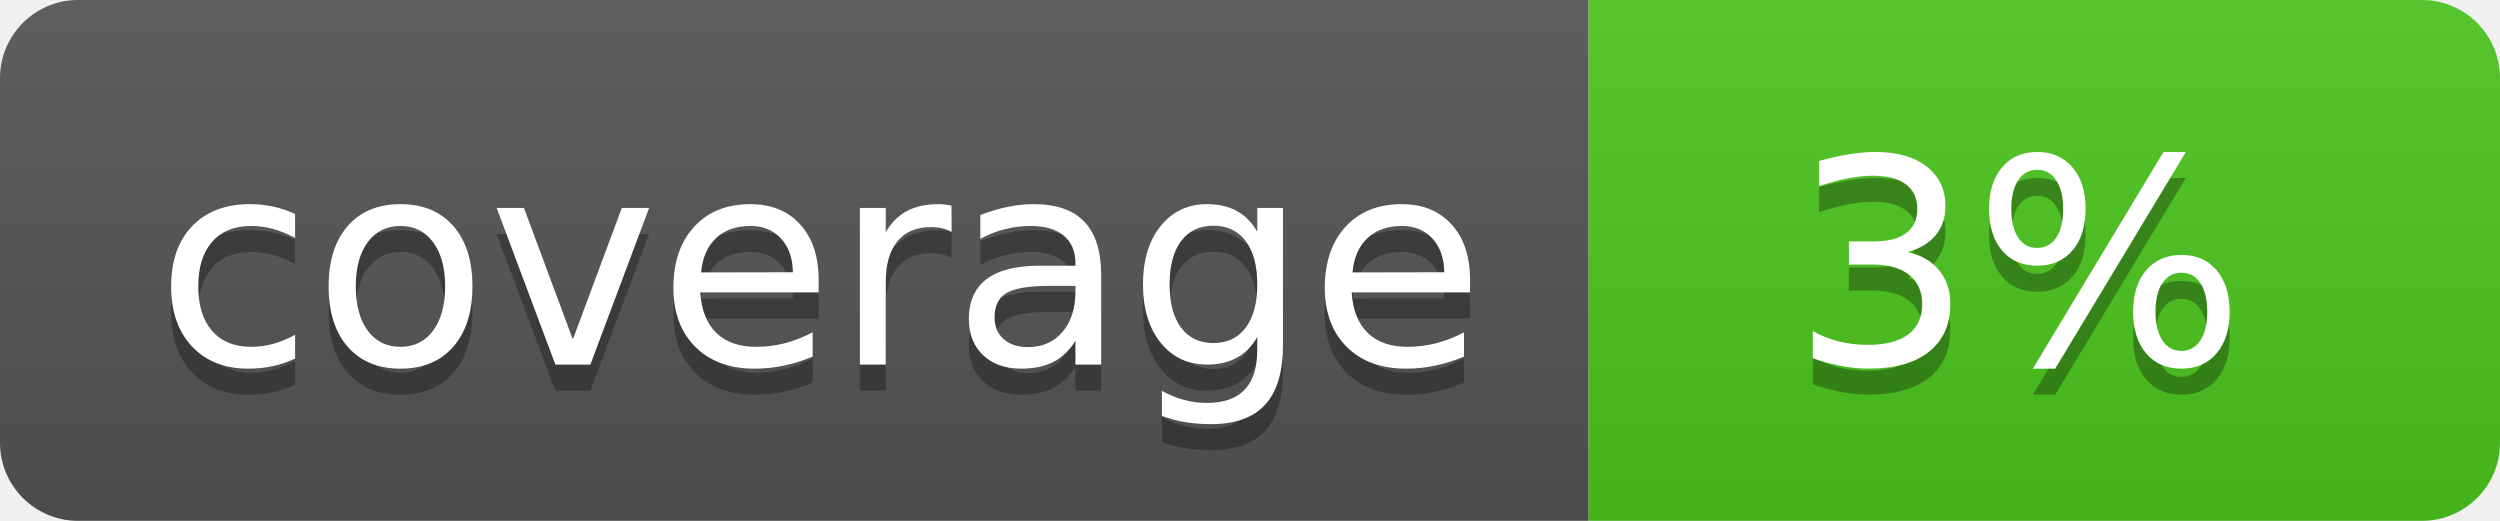
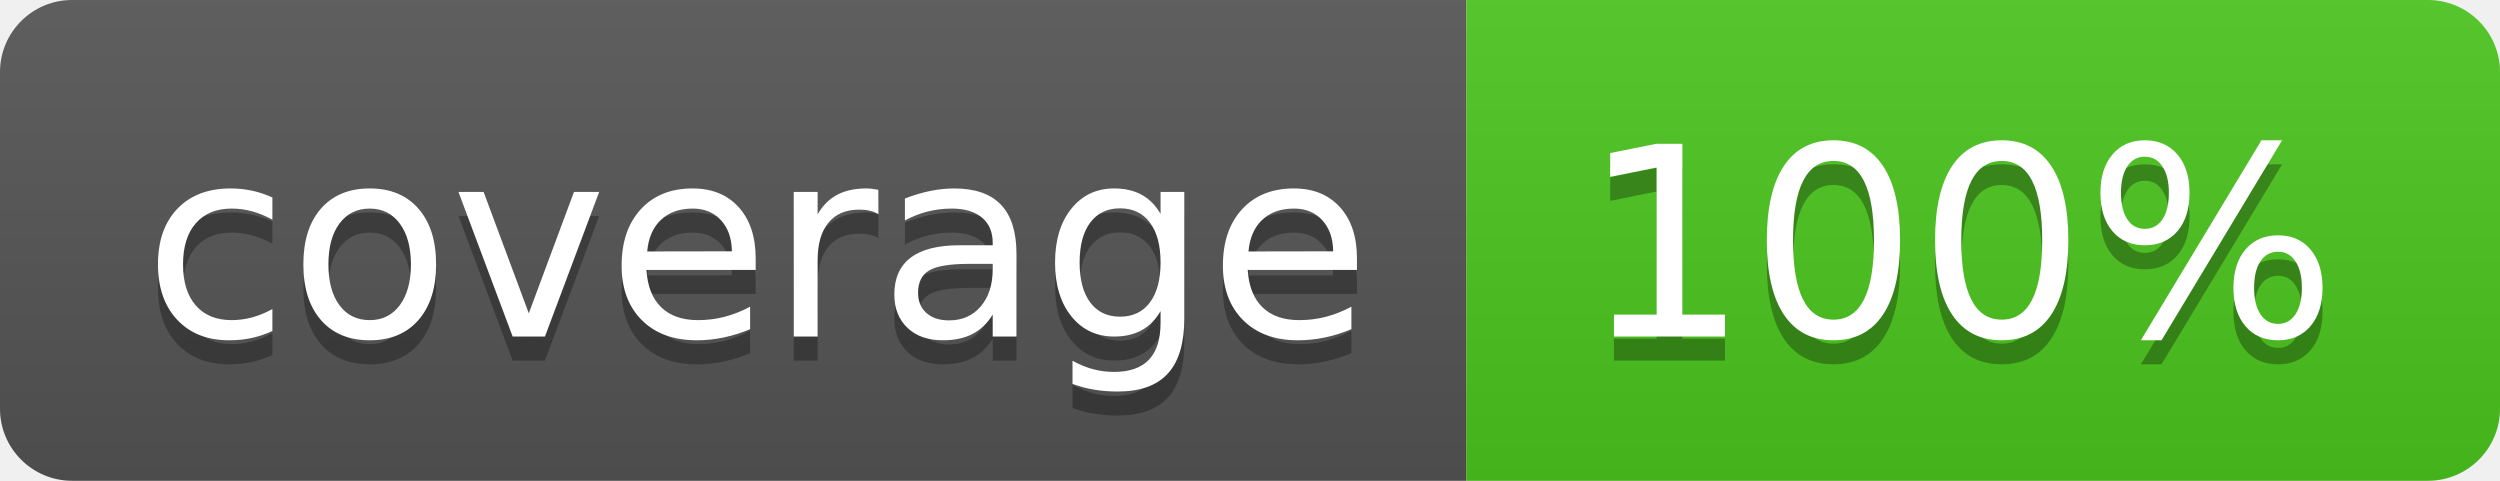
- <svg xmlns="http://www.w3.org/2000/svg" width="96" height="20">
+ <svg xmlns="http://www.w3.org/2000/svg" width="104" height="20">
  <linearGradient id="b" x2="0" y2="100%">
    <stop offset="0" stop-color="#bbb" stop-opacity=".1" />
    <stop offset="1" stop-opacity=".1" />
  </linearGradient>
  <clipPath id="a">
-     <rect width="96" height="20" rx="3" fill="#fff" />
+     <rect width="104" height="20" rx="3" fill="#fff" />
  </clipPath>
  <g clip-path="url(#a)">
    <path fill="#555" d="M0 0h61v20H0z" />
-     <path fill="#4CC61E" d="M61 0h35v20H61z" />
-     <path fill="url(#b)" d="M0 0h96v20H0z" />
+     <path fill="#4CC61E" d="M61 0h43v20H61z" />
+     <path fill="url(#b)" d="M0 0h104v20H0z" />
  </g>
  <g fill="#fff" text-anchor="middle" font-family="DejaVu Sans,Verdana,Geneva,sans-serif" font-size="110">
    <text x="315" y="150" fill="#010101" fill-opacity=".3" transform="scale(.1)" textLength="510">coverage</text>
    <text x="315" y="140" transform="scale(.1)" textLength="510">coverage</text>
-     <text x="775" y="150" fill="#010101" fill-opacity=".3" transform="scale(.1)" textLength="250">3%</text>
-     <text x="775" y="140" transform="scale(.1)" textLength="250">3%</text>
+     <text x="815" y="150" fill="#010101" fill-opacity=".3" transform="scale(.1)" textLength="330">100%</text>
+     <text x="815" y="140" transform="scale(.1)" textLength="330">100%</text>
  </g>
</svg>
